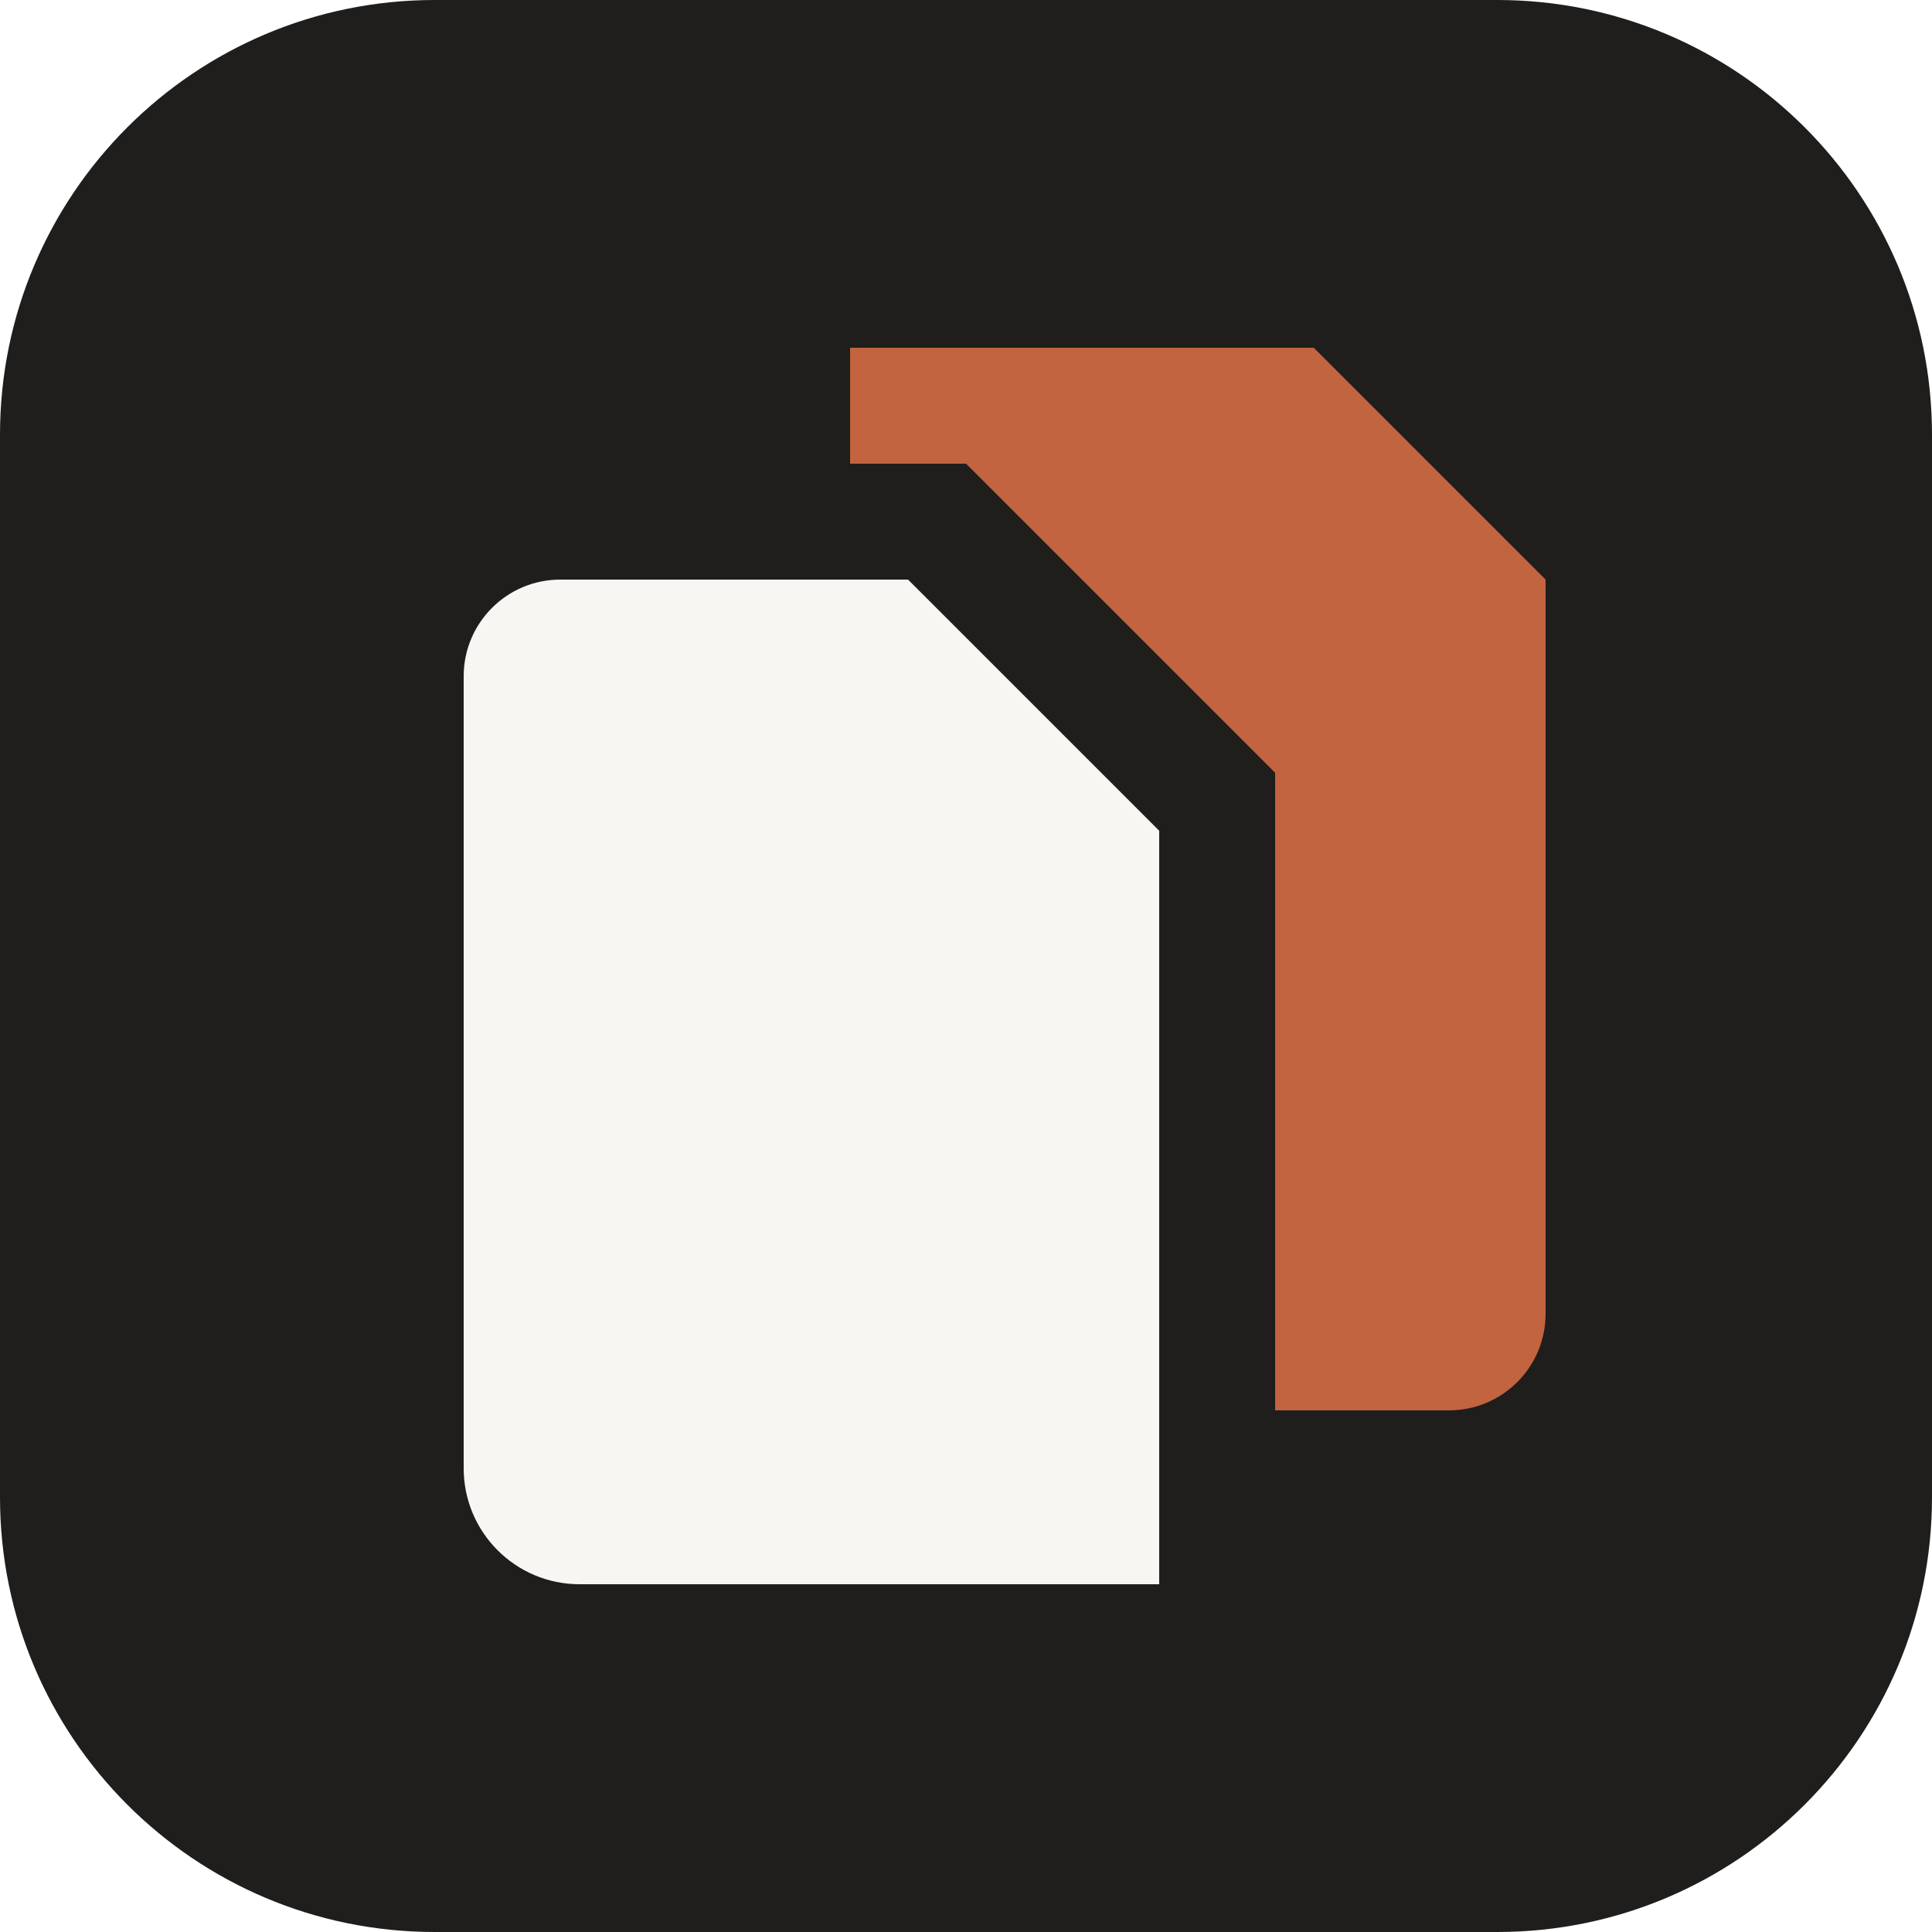
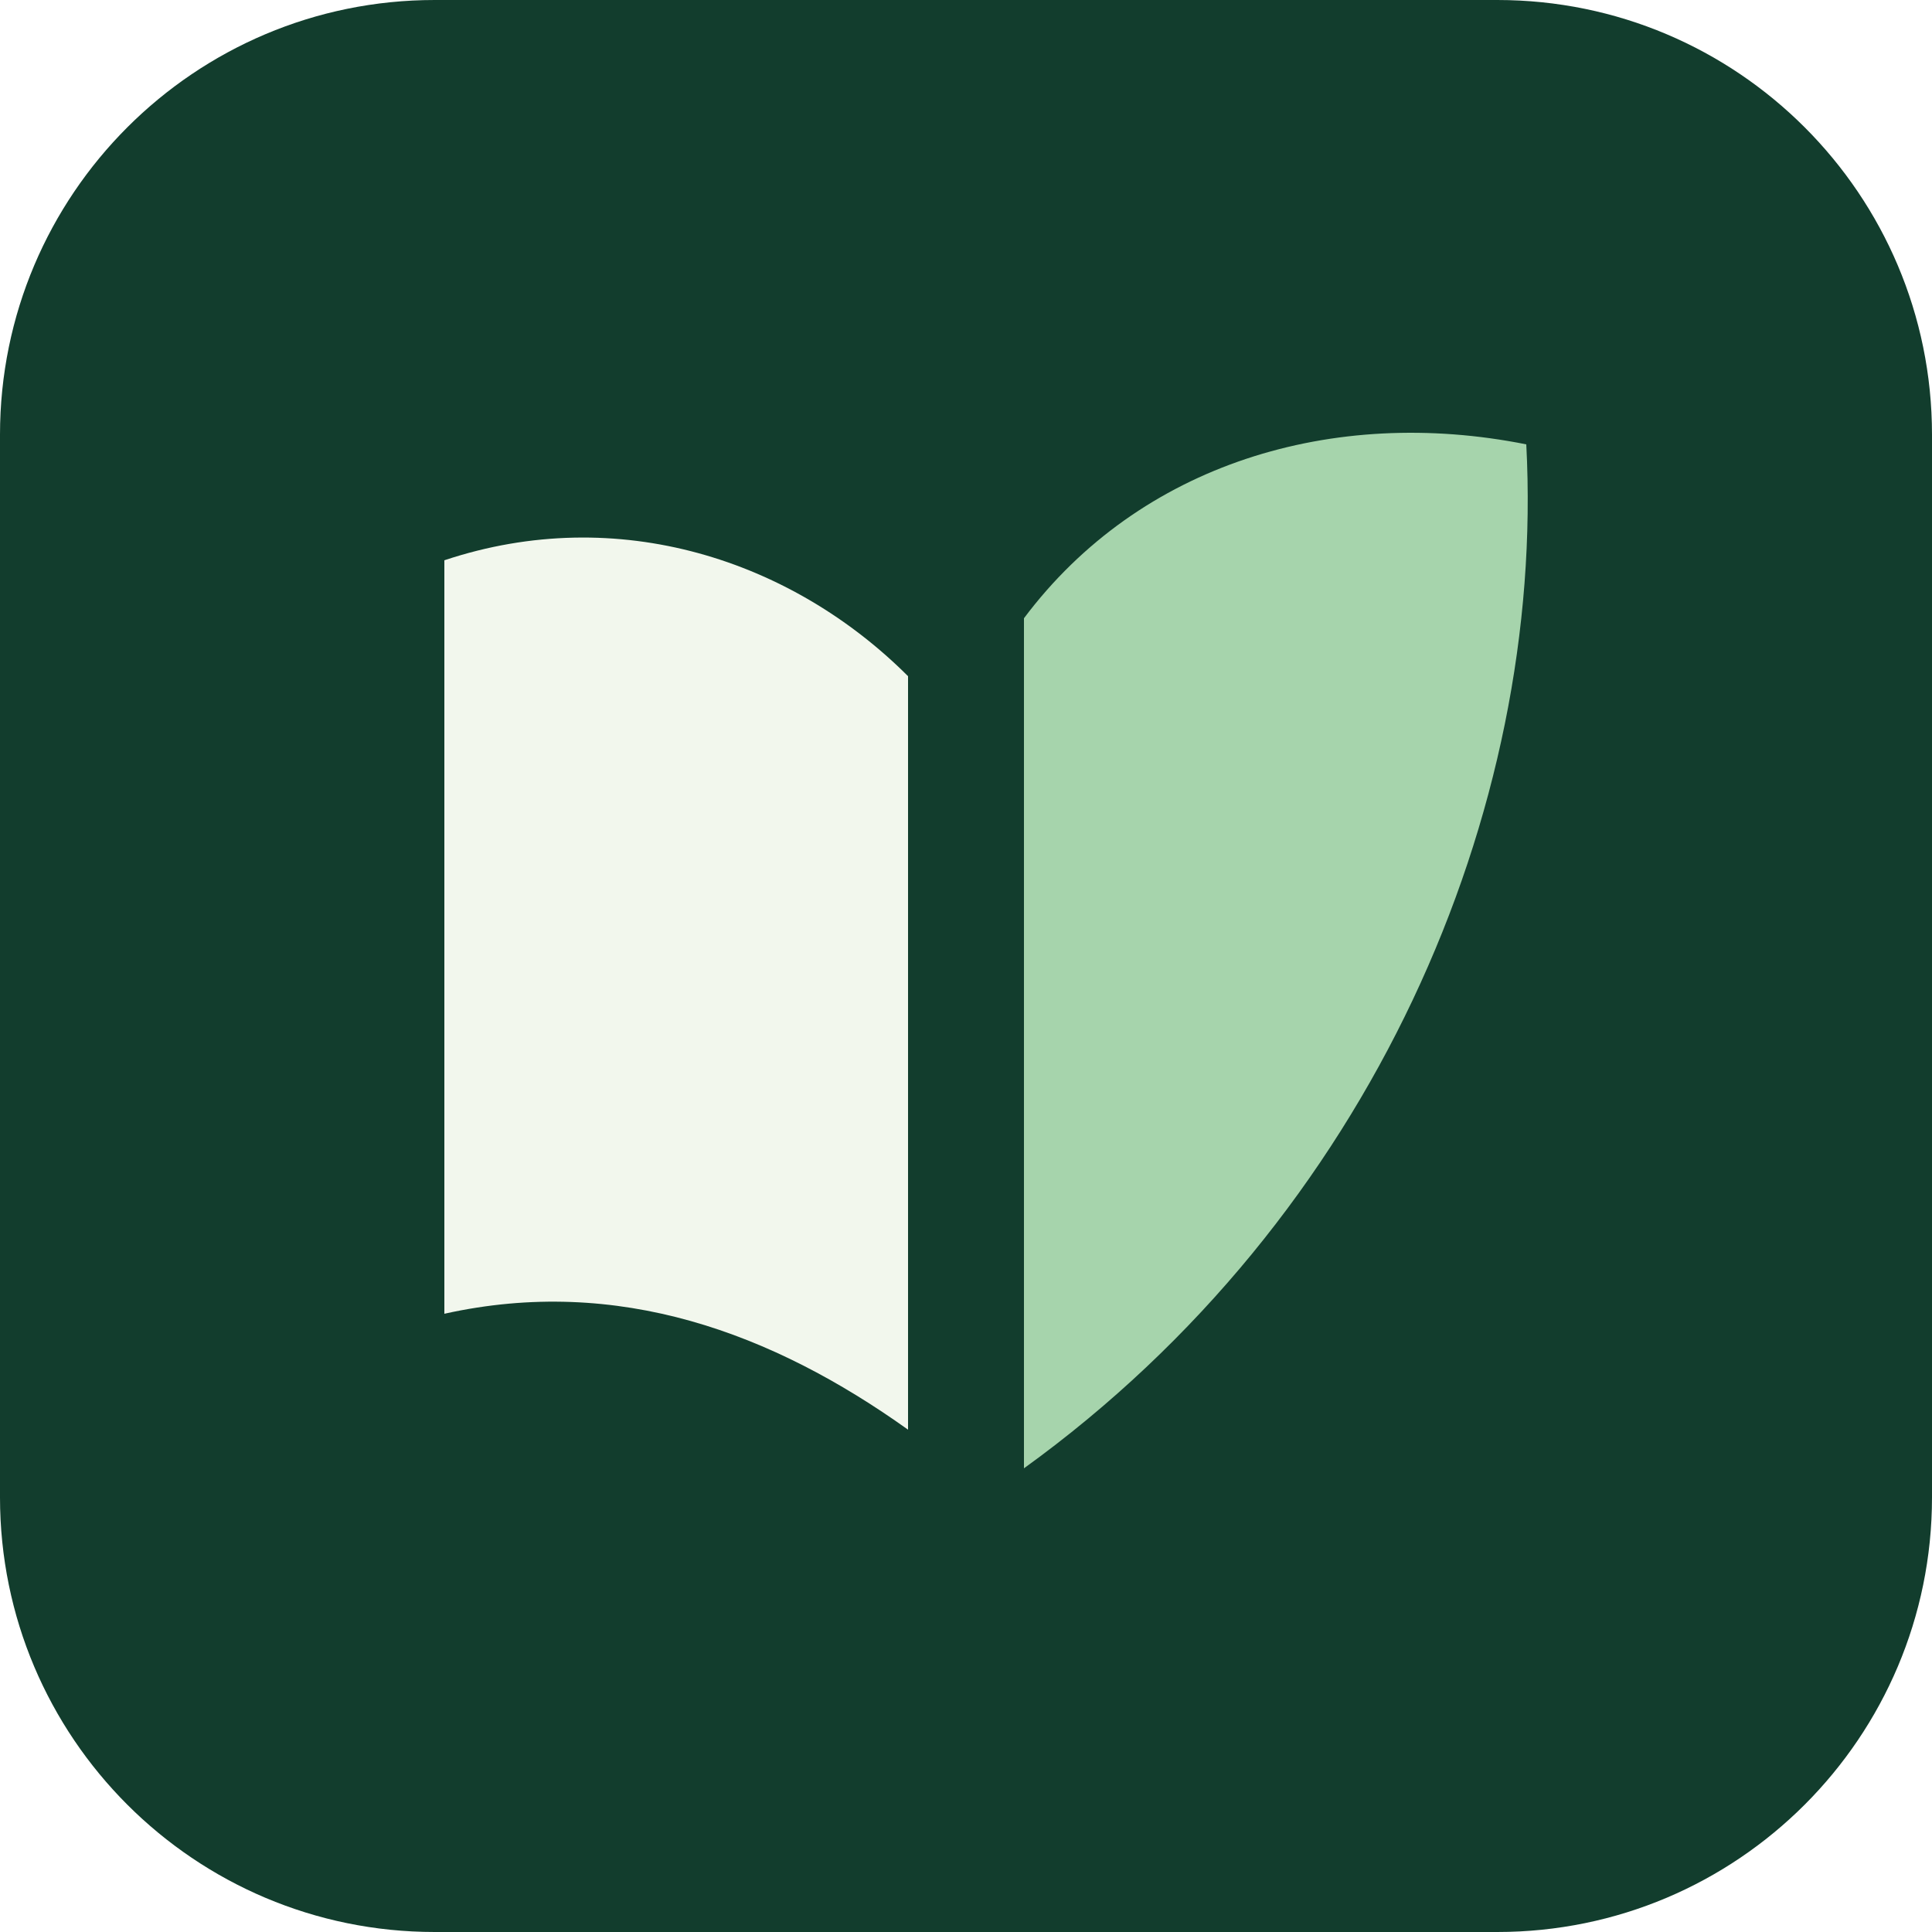
<svg xmlns="http://www.w3.org/2000/svg" viewBox="0 0 100 100">
-   <rect width="100" height="100" rx="22.5" fill="#1F1E1D" />
-   <path d="M29 30H47L60 43V82H30C26.686 82 24 79.314 24 76V35C24 32.239 26.239 30 29 30Z" fill="#F7F6F2" />
-   <path d="M44 18H68L80 30V68C80 70.761 77.761 73 75 73H66V40L50 24H44V18Z" fill="#C2643F" />
+   <rect width="100" height="100" rx="22.5" fill="#123D2D" />
+   <path d="M23 29C32 26 41 29 47 35V74C40 69 32 66 23 68V29Z" fill="#F2F7ED" />
+   <path d="M53 32C59 24 69 21 79 23C80 42 71 63 53 76V32Z" fill="#A6D4AC" />
</svg>
